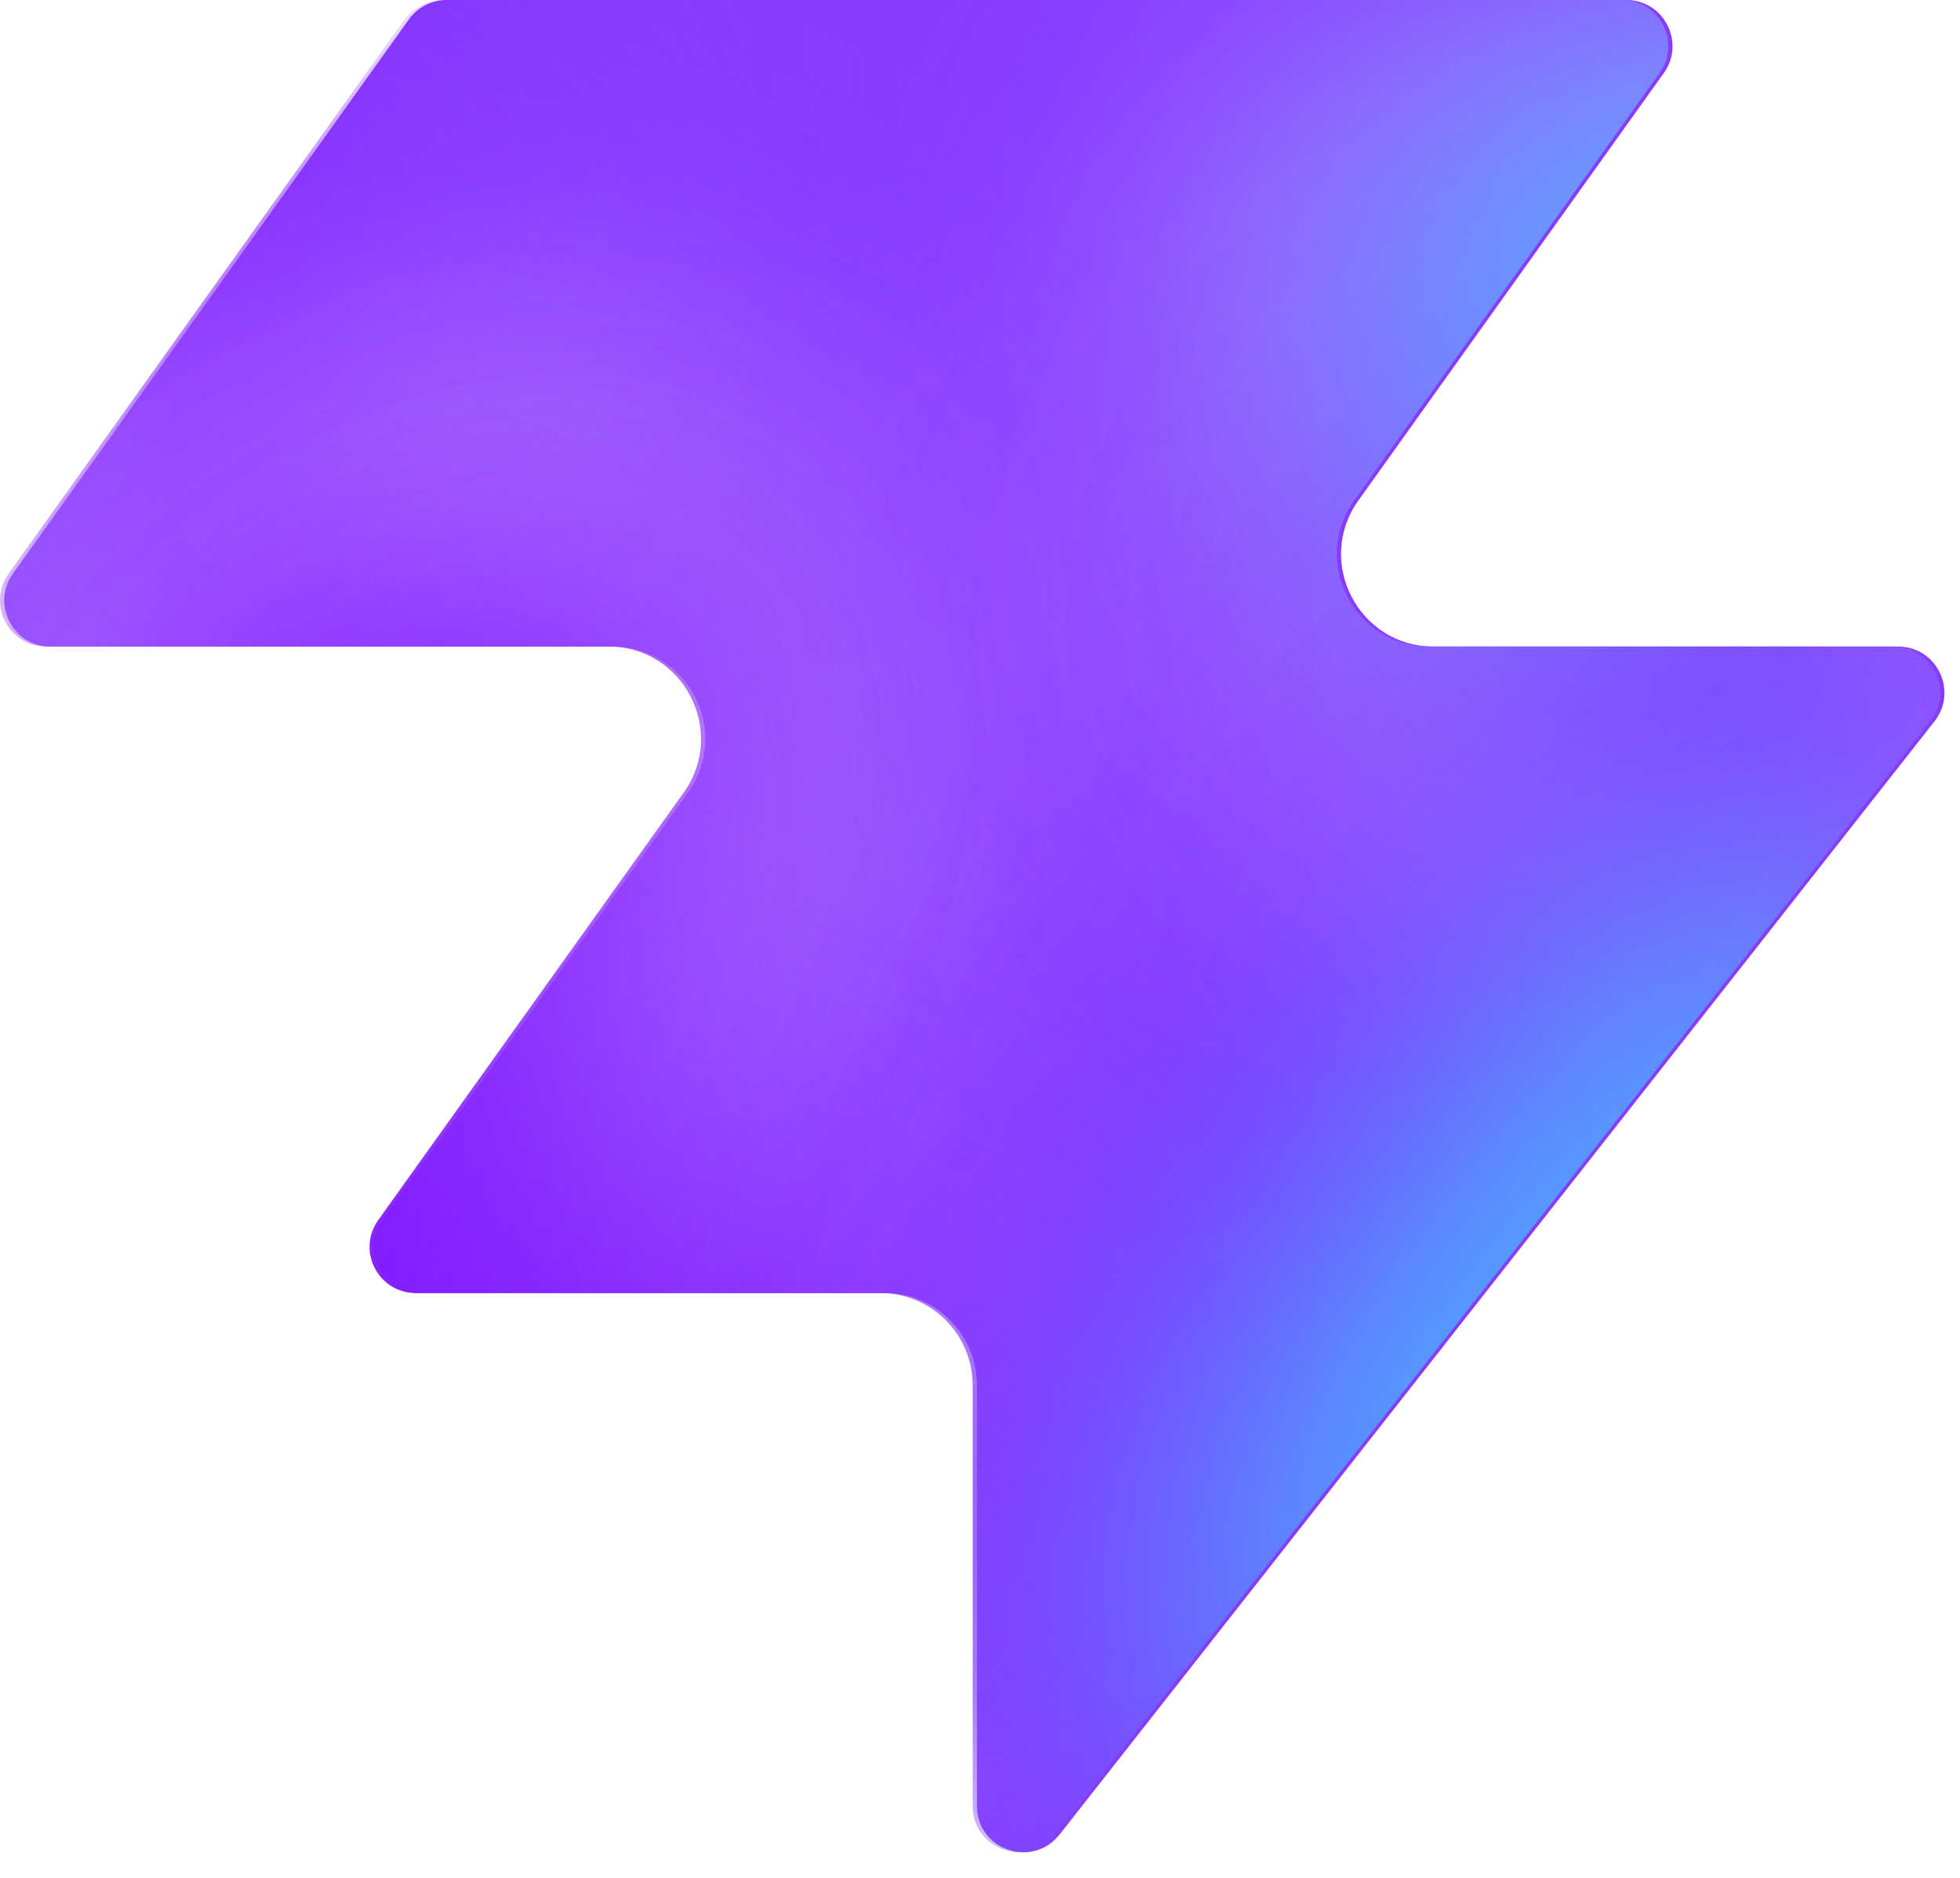
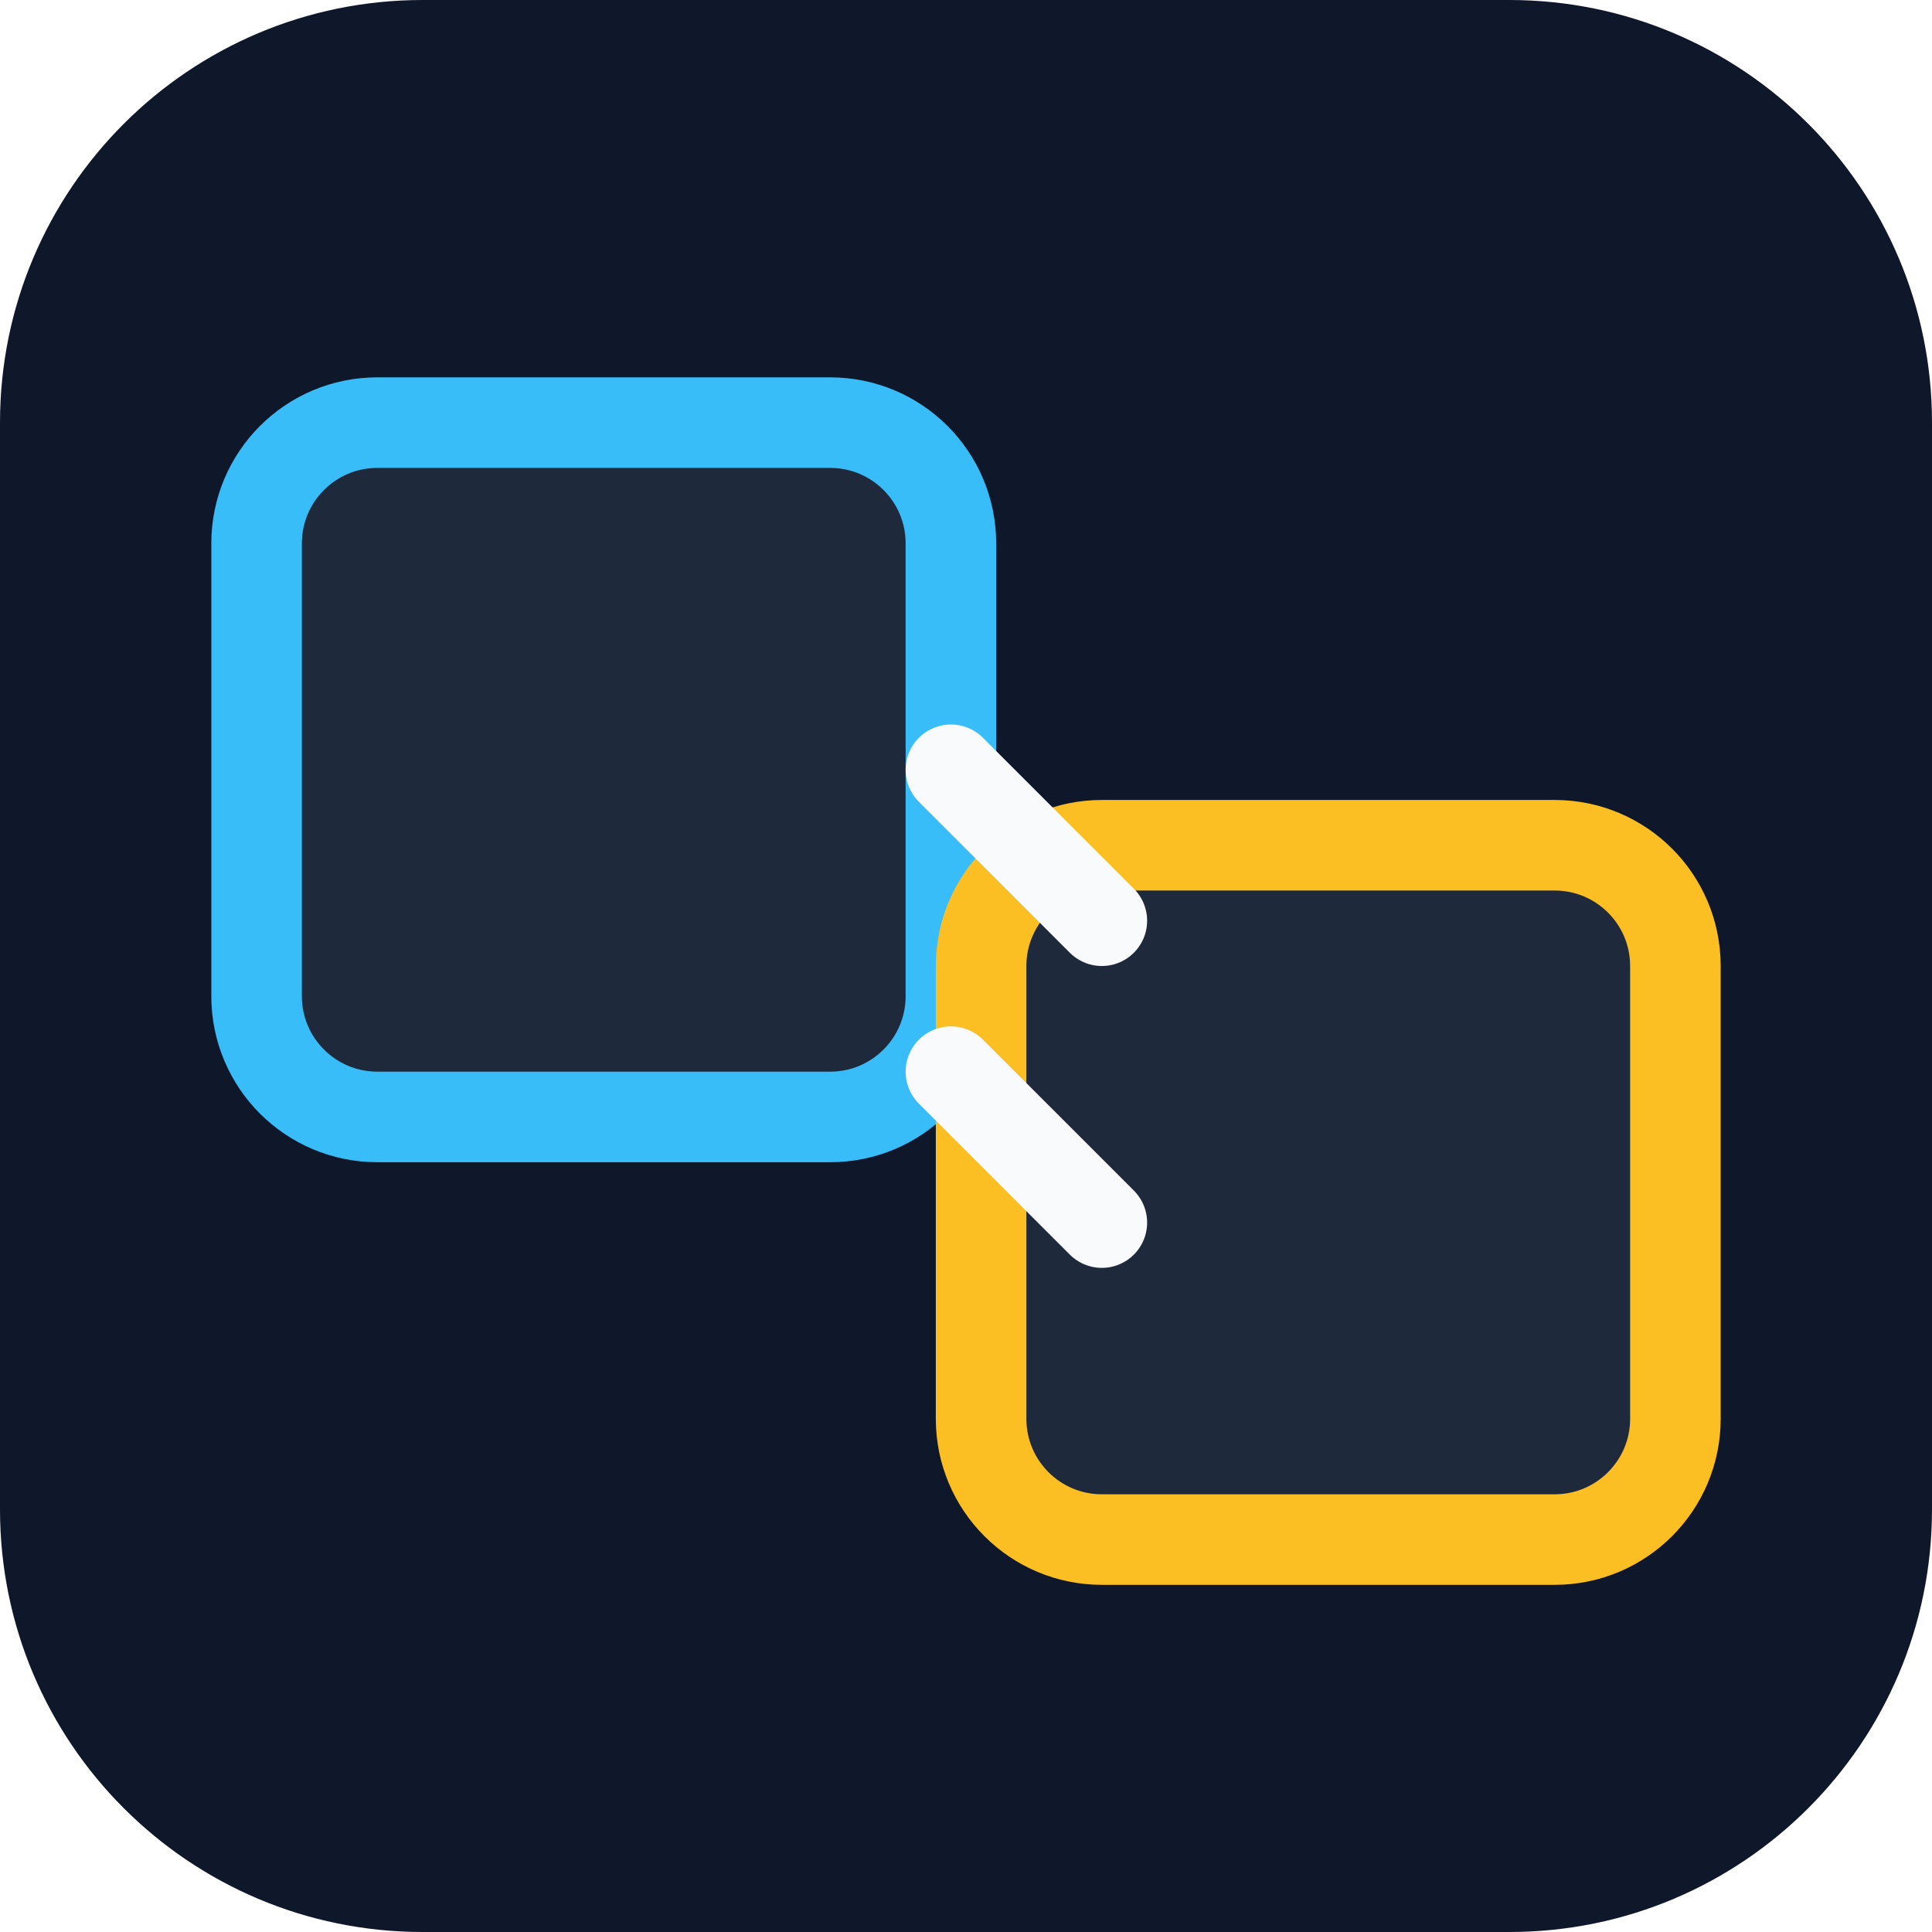
- <svg xmlns="http://www.w3.org/2000/svg" width="48" height="46" fill="none" viewBox="0 0 48 46">
-   <path fill="#863bff" d="M25.946 44.938c-.664.845-2.021.375-2.021-.698V33.937a2.26 2.26 0 0 0-2.262-2.262H10.287c-.92 0-1.456-1.04-.92-1.788l7.48-10.471c1.07-1.497 0-3.578-1.842-3.578H1.237c-.92 0-1.456-1.04-.92-1.788L10.013.474c.214-.297.556-.474.92-.474h28.894c.92 0 1.456 1.04.92 1.788l-7.48 10.471c-1.07 1.498 0 3.579 1.842 3.579h11.377c.943 0 1.473 1.088.89 1.83L25.947 44.94z" style="fill:#863bff;fill:color(display-p3 .525 .23 1);fill-opacity:1" />
-   <mask id="a" width="48" height="46" x="0" y="0" maskUnits="userSpaceOnUse" style="mask-type:alpha">
-     <path fill="#000" d="M25.842 44.938c-.664.844-2.021.375-2.021-.698V33.937a2.26 2.26 0 0 0-2.262-2.262H10.183c-.92 0-1.456-1.04-.92-1.788l7.48-10.471c1.07-1.498 0-3.579-1.842-3.579H1.133c-.92 0-1.456-1.04-.92-1.787L9.91.473c.214-.297.556-.474.92-.474h28.894c.92 0 1.456 1.04.92 1.788l-7.48 10.471c-1.07 1.498 0 3.578 1.842 3.578h11.377c.943 0 1.473 1.088.89 1.832L25.843 44.94z" style="fill:#000;fill-opacity:1" />
-   </mask>
-   <g mask="url(#a)">
-     <g filter="url(#b)">
-       <ellipse cx="5.508" cy="14.704" fill="#ede6ff" rx="5.508" ry="14.704" style="fill:#ede6ff;fill:color(display-p3 .927 .903 1);fill-opacity:1" transform="matrix(.00324 1 1 -.00324 -4.47 31.516)" />
-     </g>
-     <g filter="url(#c)">
-       <ellipse cx="10.399" cy="29.851" fill="#ede6ff" rx="10.399" ry="29.851" style="fill:#ede6ff;fill:color(display-p3 .927 .903 1);fill-opacity:1" transform="matrix(.00324 1 1 -.00324 -39.328 7.883)" />
-     </g>
-     <g filter="url(#d)">
-       <ellipse cx="5.508" cy="30.487" fill="#7e14ff" rx="5.508" ry="30.487" style="fill:#7e14ff;fill:color(display-p3 .492 .077 1);fill-opacity:1" transform="rotate(89.814 -25.913 -14.639)scale(1 -1)" />
-     </g>
-     <g filter="url(#e)">
-       <ellipse cx="5.508" cy="30.599" fill="#7e14ff" rx="5.508" ry="30.599" style="fill:#7e14ff;fill:color(display-p3 .492 .077 1);fill-opacity:1" transform="rotate(89.814 -32.644 -3.334)scale(1 -1)" />
-     </g>
-     <g filter="url(#f)">
-       <ellipse cx="5.508" cy="30.599" fill="#7e14ff" rx="5.508" ry="30.599" style="fill:#7e14ff;fill:color(display-p3 .492 .077 1);fill-opacity:1" transform="matrix(.00324 1 1 -.00324 -34.34 30.47)" />
-     </g>
-     <g filter="url(#g)">
-       <ellipse cx="14.072" cy="22.078" fill="#ede6ff" rx="14.072" ry="22.078" style="fill:#ede6ff;fill:color(display-p3 .927 .903 1);fill-opacity:1" transform="rotate(93.35 24.506 48.493)scale(-1 1)" />
-     </g>
-     <g filter="url(#h)">
-       <ellipse cx="3.47" cy="21.501" fill="#7e14ff" rx="3.47" ry="21.501" style="fill:#7e14ff;fill:color(display-p3 .492 .077 1);fill-opacity:1" transform="rotate(89.009 28.708 47.59)scale(-1 1)" />
-     </g>
-     <g filter="url(#i)">
-       <ellipse cx="3.47" cy="21.501" fill="#7e14ff" rx="3.47" ry="21.501" style="fill:#7e14ff;fill:color(display-p3 .492 .077 1);fill-opacity:1" transform="rotate(89.009 28.708 47.59)scale(-1 1)" />
-     </g>
-     <g filter="url(#j)">
-       <ellipse cx=".387" cy="8.972" fill="#7e14ff" rx="4.407" ry="29.108" style="fill:#7e14ff;fill:color(display-p3 .492 .077 1);fill-opacity:1" transform="rotate(39.51 .387 8.972)" />
-     </g>
-     <g filter="url(#k)">
-       <ellipse cx="47.523" cy="-6.092" fill="#7e14ff" rx="4.407" ry="29.108" style="fill:#7e14ff;fill:color(display-p3 .492 .077 1);fill-opacity:1" transform="rotate(37.892 47.523 -6.092)" />
-     </g>
-     <g filter="url(#l)">
-       <ellipse cx="41.412" cy="6.333" fill="#47bfff" rx="5.971" ry="9.665" style="fill:#47bfff;fill:color(display-p3 .28 .748 1);fill-opacity:1" transform="rotate(37.892 41.412 6.333)" />
-     </g>
-     <g filter="url(#m)">
-       <ellipse cx="-1.879" cy="38.332" fill="#7e14ff" rx="4.407" ry="29.108" style="fill:#7e14ff;fill:color(display-p3 .492 .077 1);fill-opacity:1" transform="rotate(37.892 -1.88 38.332)" />
-     </g>
-     <g filter="url(#n)">
-       <ellipse cx="-1.879" cy="38.332" fill="#7e14ff" rx="4.407" ry="29.108" style="fill:#7e14ff;fill:color(display-p3 .492 .077 1);fill-opacity:1" transform="rotate(37.892 -1.88 38.332)" />
-     </g>
-     <g filter="url(#o)">
-       <ellipse cx="35.651" cy="29.907" fill="#7e14ff" rx="4.407" ry="29.108" style="fill:#7e14ff;fill:color(display-p3 .492 .077 1);fill-opacity:1" transform="rotate(37.892 35.651 29.907)" />
-     </g>
-     <g filter="url(#p)">
-       <ellipse cx="38.418" cy="32.4" fill="#47bfff" rx="5.971" ry="15.297" style="fill:#47bfff;fill:color(display-p3 .28 .748 1);fill-opacity:1" transform="rotate(37.892 38.418 32.4)" />
-     </g>
-   </g>
-   <defs>
-     <filter id="b" width="60.045" height="41.654" x="-19.77" y="16.149" color-interpolation-filters="sRGB" filterUnits="userSpaceOnUse">
-       <feFlood flood-opacity="0" result="BackgroundImageFix" />
-       <feBlend in="SourceGraphic" in2="BackgroundImageFix" result="shape" />
-       <feGaussianBlur result="effect1_foregroundBlur_2002_17158" stdDeviation="7.659" />
-     </filter>
-     <filter id="c" width="90.34" height="51.437" x="-54.613" y="-7.533" color-interpolation-filters="sRGB" filterUnits="userSpaceOnUse">
-       <feFlood flood-opacity="0" result="BackgroundImageFix" />
-       <feBlend in="SourceGraphic" in2="BackgroundImageFix" result="shape" />
-       <feGaussianBlur result="effect1_foregroundBlur_2002_17158" stdDeviation="7.659" />
-     </filter>
-     <filter id="d" width="79.355" height="29.4" x="-49.64" y="2.03" color-interpolation-filters="sRGB" filterUnits="userSpaceOnUse">
-       <feFlood flood-opacity="0" result="BackgroundImageFix" />
-       <feBlend in="SourceGraphic" in2="BackgroundImageFix" result="shape" />
-       <feGaussianBlur result="effect1_foregroundBlur_2002_17158" stdDeviation="4.596" />
-     </filter>
-     <filter id="e" width="79.579" height="29.4" x="-45.045" y="20.029" color-interpolation-filters="sRGB" filterUnits="userSpaceOnUse">
-       <feFlood flood-opacity="0" result="BackgroundImageFix" />
-       <feBlend in="SourceGraphic" in2="BackgroundImageFix" result="shape" />
-       <feGaussianBlur result="effect1_foregroundBlur_2002_17158" stdDeviation="4.596" />
-     </filter>
-     <filter id="f" width="79.579" height="29.4" x="-43.513" y="21.178" color-interpolation-filters="sRGB" filterUnits="userSpaceOnUse">
-       <feFlood flood-opacity="0" result="BackgroundImageFix" />
-       <feBlend in="SourceGraphic" in2="BackgroundImageFix" result="shape" />
-       <feGaussianBlur result="effect1_foregroundBlur_2002_17158" stdDeviation="4.596" />
-     </filter>
-     <filter id="g" width="74.749" height="58.852" x="15.756" y="-17.901" color-interpolation-filters="sRGB" filterUnits="userSpaceOnUse">
-       <feFlood flood-opacity="0" result="BackgroundImageFix" />
-       <feBlend in="SourceGraphic" in2="BackgroundImageFix" result="shape" />
-       <feGaussianBlur result="effect1_foregroundBlur_2002_17158" stdDeviation="7.659" />
-     </filter>
-     <filter id="h" width="61.377" height="25.362" x="23.548" y="2.284" color-interpolation-filters="sRGB" filterUnits="userSpaceOnUse">
-       <feFlood flood-opacity="0" result="BackgroundImageFix" />
-       <feBlend in="SourceGraphic" in2="BackgroundImageFix" result="shape" />
-       <feGaussianBlur result="effect1_foregroundBlur_2002_17158" stdDeviation="4.596" />
-     </filter>
-     <filter id="i" width="61.377" height="25.362" x="23.548" y="2.284" color-interpolation-filters="sRGB" filterUnits="userSpaceOnUse">
-       <feFlood flood-opacity="0" result="BackgroundImageFix" />
-       <feBlend in="SourceGraphic" in2="BackgroundImageFix" result="shape" />
-       <feGaussianBlur result="effect1_foregroundBlur_2002_17158" stdDeviation="4.596" />
-     </filter>
-     <filter id="j" width="56.045" height="63.649" x="-27.636" y="-22.853" color-interpolation-filters="sRGB" filterUnits="userSpaceOnUse">
-       <feFlood flood-opacity="0" result="BackgroundImageFix" />
-       <feBlend in="SourceGraphic" in2="BackgroundImageFix" result="shape" />
-       <feGaussianBlur result="effect1_foregroundBlur_2002_17158" stdDeviation="4.596" />
-     </filter>
-     <filter id="k" width="54.814" height="64.646" x="20.116" y="-38.415" color-interpolation-filters="sRGB" filterUnits="userSpaceOnUse">
-       <feFlood flood-opacity="0" result="BackgroundImageFix" />
-       <feBlend in="SourceGraphic" in2="BackgroundImageFix" result="shape" />
-       <feGaussianBlur result="effect1_foregroundBlur_2002_17158" stdDeviation="4.596" />
-     </filter>
-     <filter id="l" width="33.541" height="35.313" x="24.641" y="-11.323" color-interpolation-filters="sRGB" filterUnits="userSpaceOnUse">
-       <feFlood flood-opacity="0" result="BackgroundImageFix" />
-       <feBlend in="SourceGraphic" in2="BackgroundImageFix" result="shape" />
-       <feGaussianBlur result="effect1_foregroundBlur_2002_17158" stdDeviation="4.596" />
-     </filter>
-     <filter id="m" width="54.814" height="64.646" x="-29.286" y="6.009" color-interpolation-filters="sRGB" filterUnits="userSpaceOnUse">
-       <feFlood flood-opacity="0" result="BackgroundImageFix" />
-       <feBlend in="SourceGraphic" in2="BackgroundImageFix" result="shape" />
-       <feGaussianBlur result="effect1_foregroundBlur_2002_17158" stdDeviation="4.596" />
-     </filter>
-     <filter id="n" width="54.814" height="64.646" x="-29.286" y="6.009" color-interpolation-filters="sRGB" filterUnits="userSpaceOnUse">
-       <feFlood flood-opacity="0" result="BackgroundImageFix" />
-       <feBlend in="SourceGraphic" in2="BackgroundImageFix" result="shape" />
-       <feGaussianBlur result="effect1_foregroundBlur_2002_17158" stdDeviation="4.596" />
-     </filter>
-     <filter id="o" width="54.814" height="64.646" x="8.244" y="-2.416" color-interpolation-filters="sRGB" filterUnits="userSpaceOnUse">
-       <feFlood flood-opacity="0" result="BackgroundImageFix" />
-       <feBlend in="SourceGraphic" in2="BackgroundImageFix" result="shape" />
-       <feGaussianBlur result="effect1_foregroundBlur_2002_17158" stdDeviation="4.596" />
-     </filter>
-     <filter id="p" width="39.409" height="43.623" x="18.713" y="10.588" color-interpolation-filters="sRGB" filterUnits="userSpaceOnUse">
-       <feFlood flood-opacity="0" result="BackgroundImageFix" />
-       <feBlend in="SourceGraphic" in2="BackgroundImageFix" result="shape" />
-       <feGaussianBlur result="effect1_foregroundBlur_2002_17158" stdDeviation="4.596" />
-     </filter>
-   </defs>
+ <svg xmlns="http://www.w3.org/2000/svg" width="32" height="32" viewBox="0 0 32 32" role="img" aria-label="ERD Builder">
+   <rect width="32" height="32" rx="7" fill="#0f172a" />
+   <path d="M9 11.5h6.5M9 15h6.5M23 17h-4.5M23 20.5h-4.5" fill="none" stroke="#f8fafc" stroke-linecap="round" stroke-width="1.75" />
+   <rect x="4.25" y="7" width="11.5" height="11.5" rx="2" fill="#1e293b" stroke="#38bdf8" stroke-width="1.5" />
+   <rect x="16.25" y="14" width="11.5" height="11.5" rx="2" fill="#1e293b" stroke="#fbbf24" stroke-width="1.5" />
+   <path d="m15.75 12.75 2.5 2.5M15.75 17.75l2.5 2.5" fill="none" stroke="#f8fafc" stroke-linecap="round" stroke-width="1.5" />
</svg>
